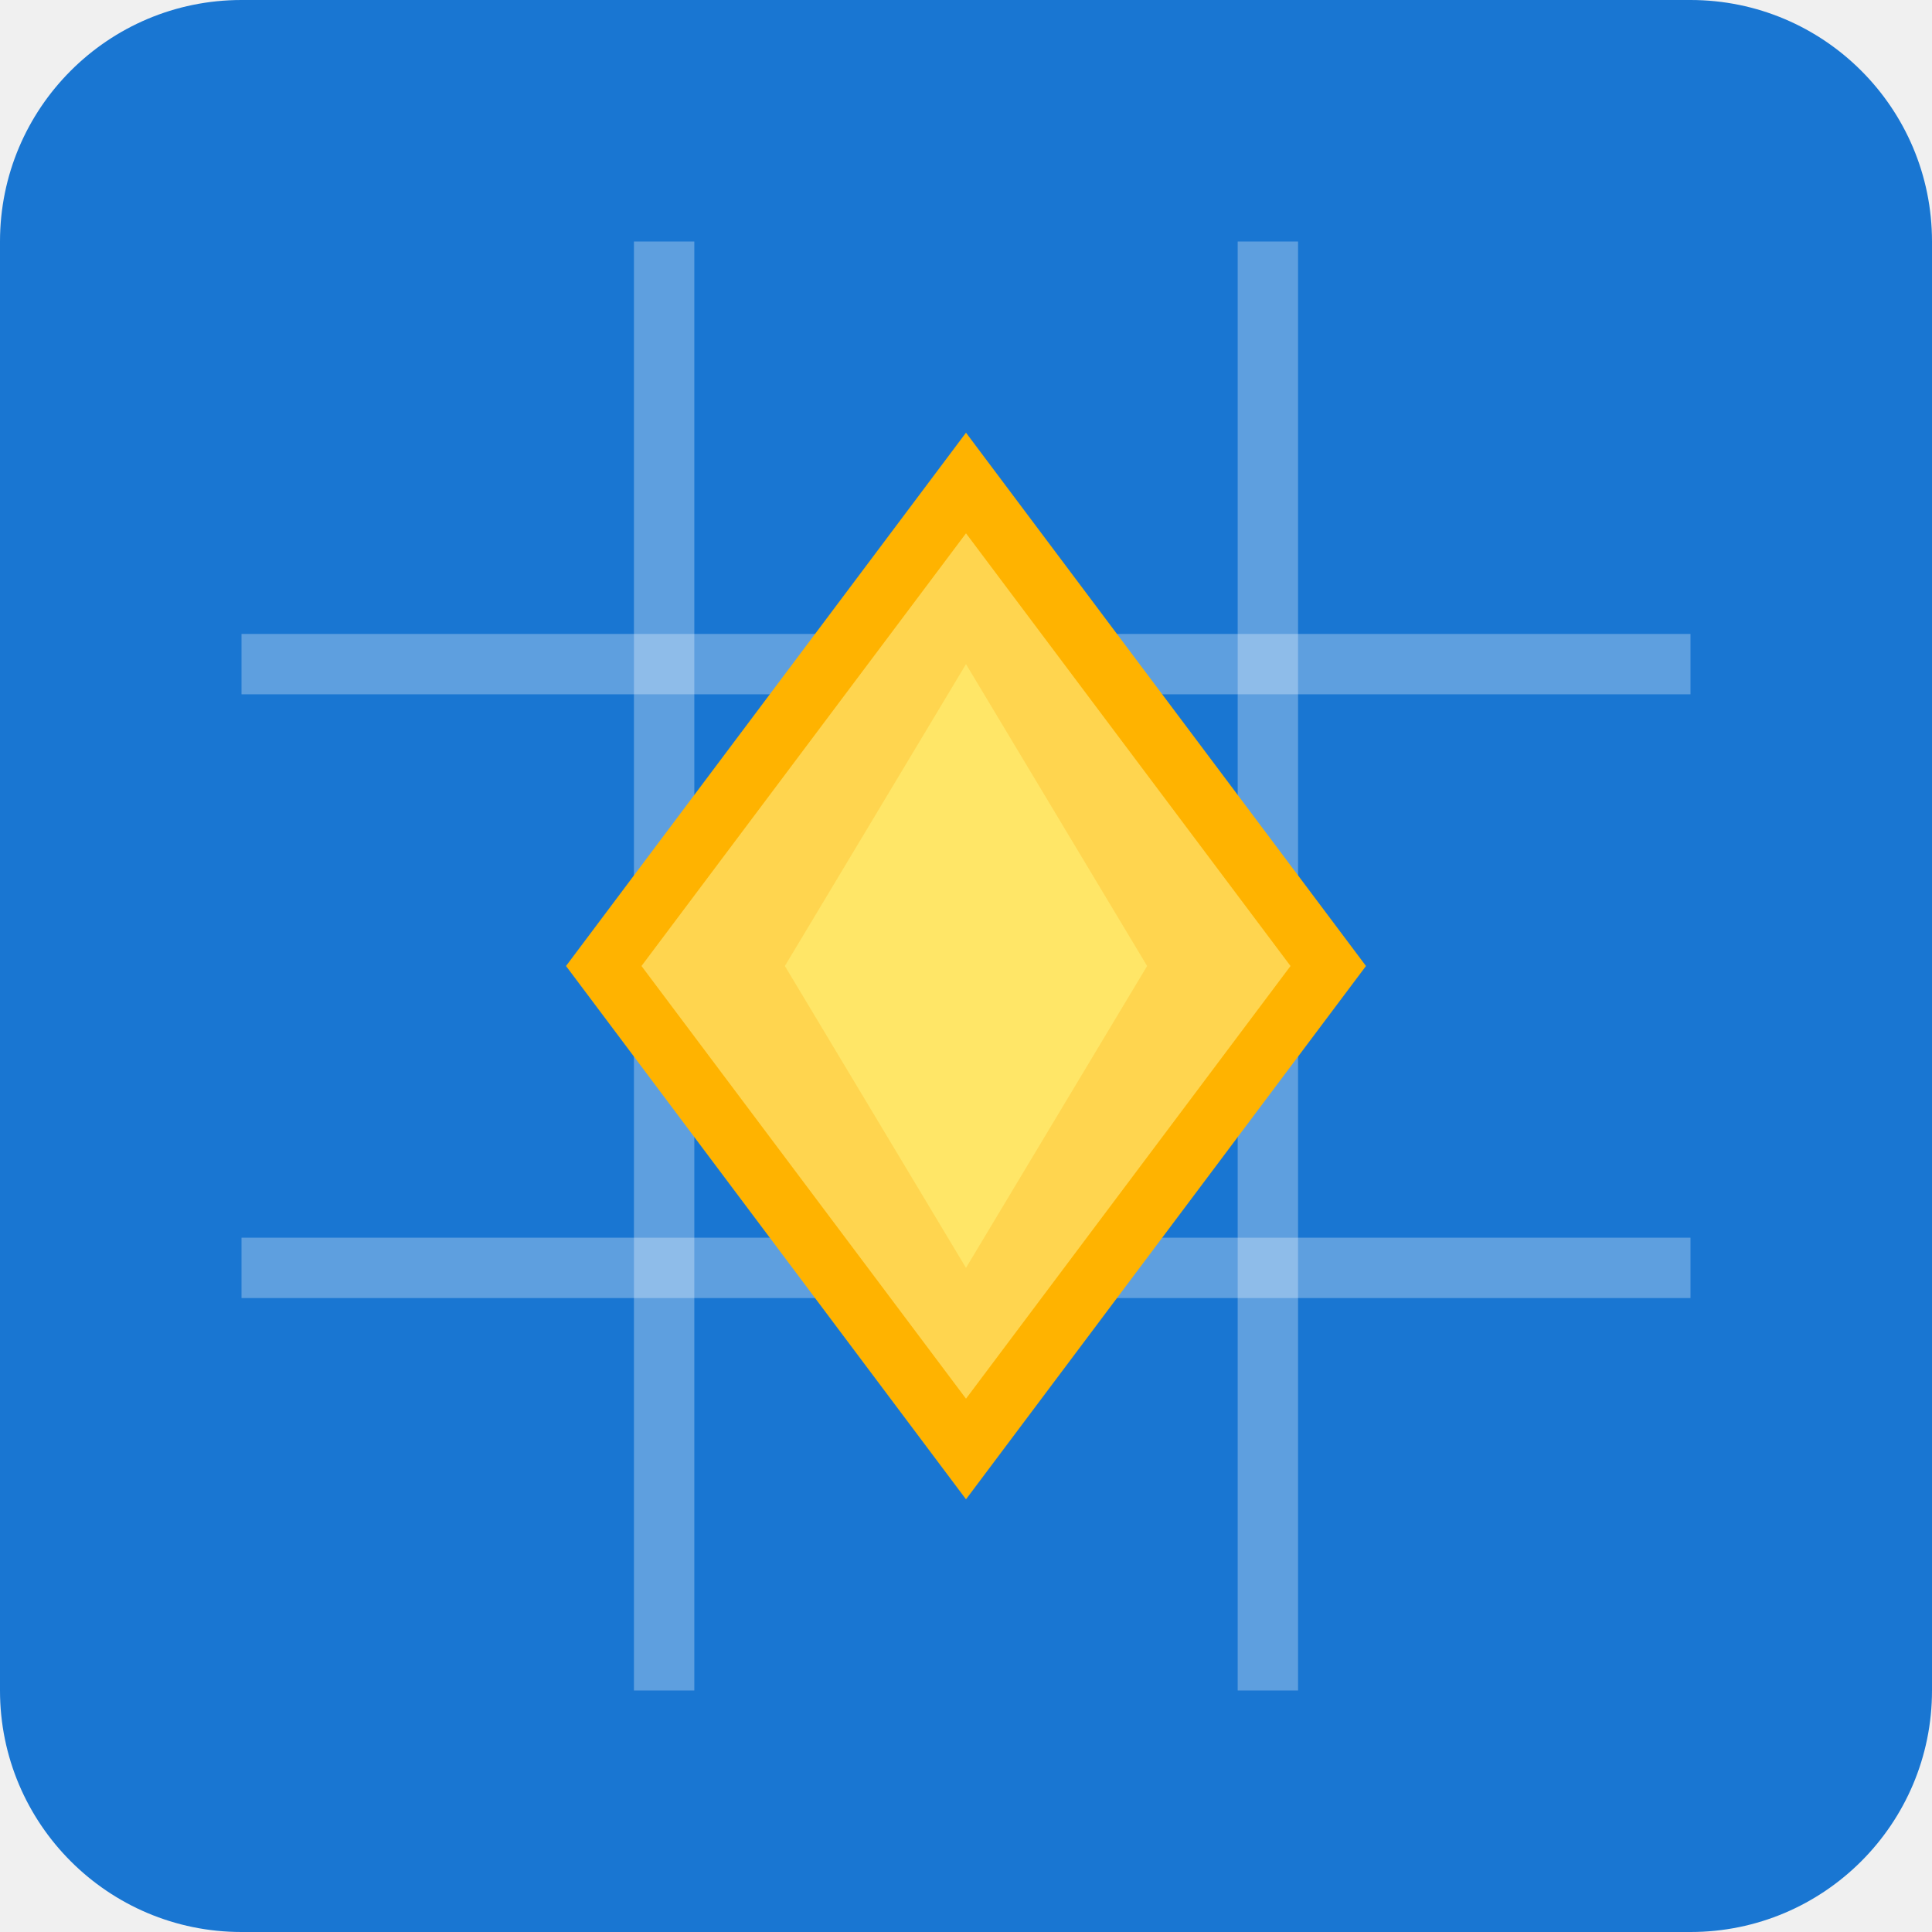
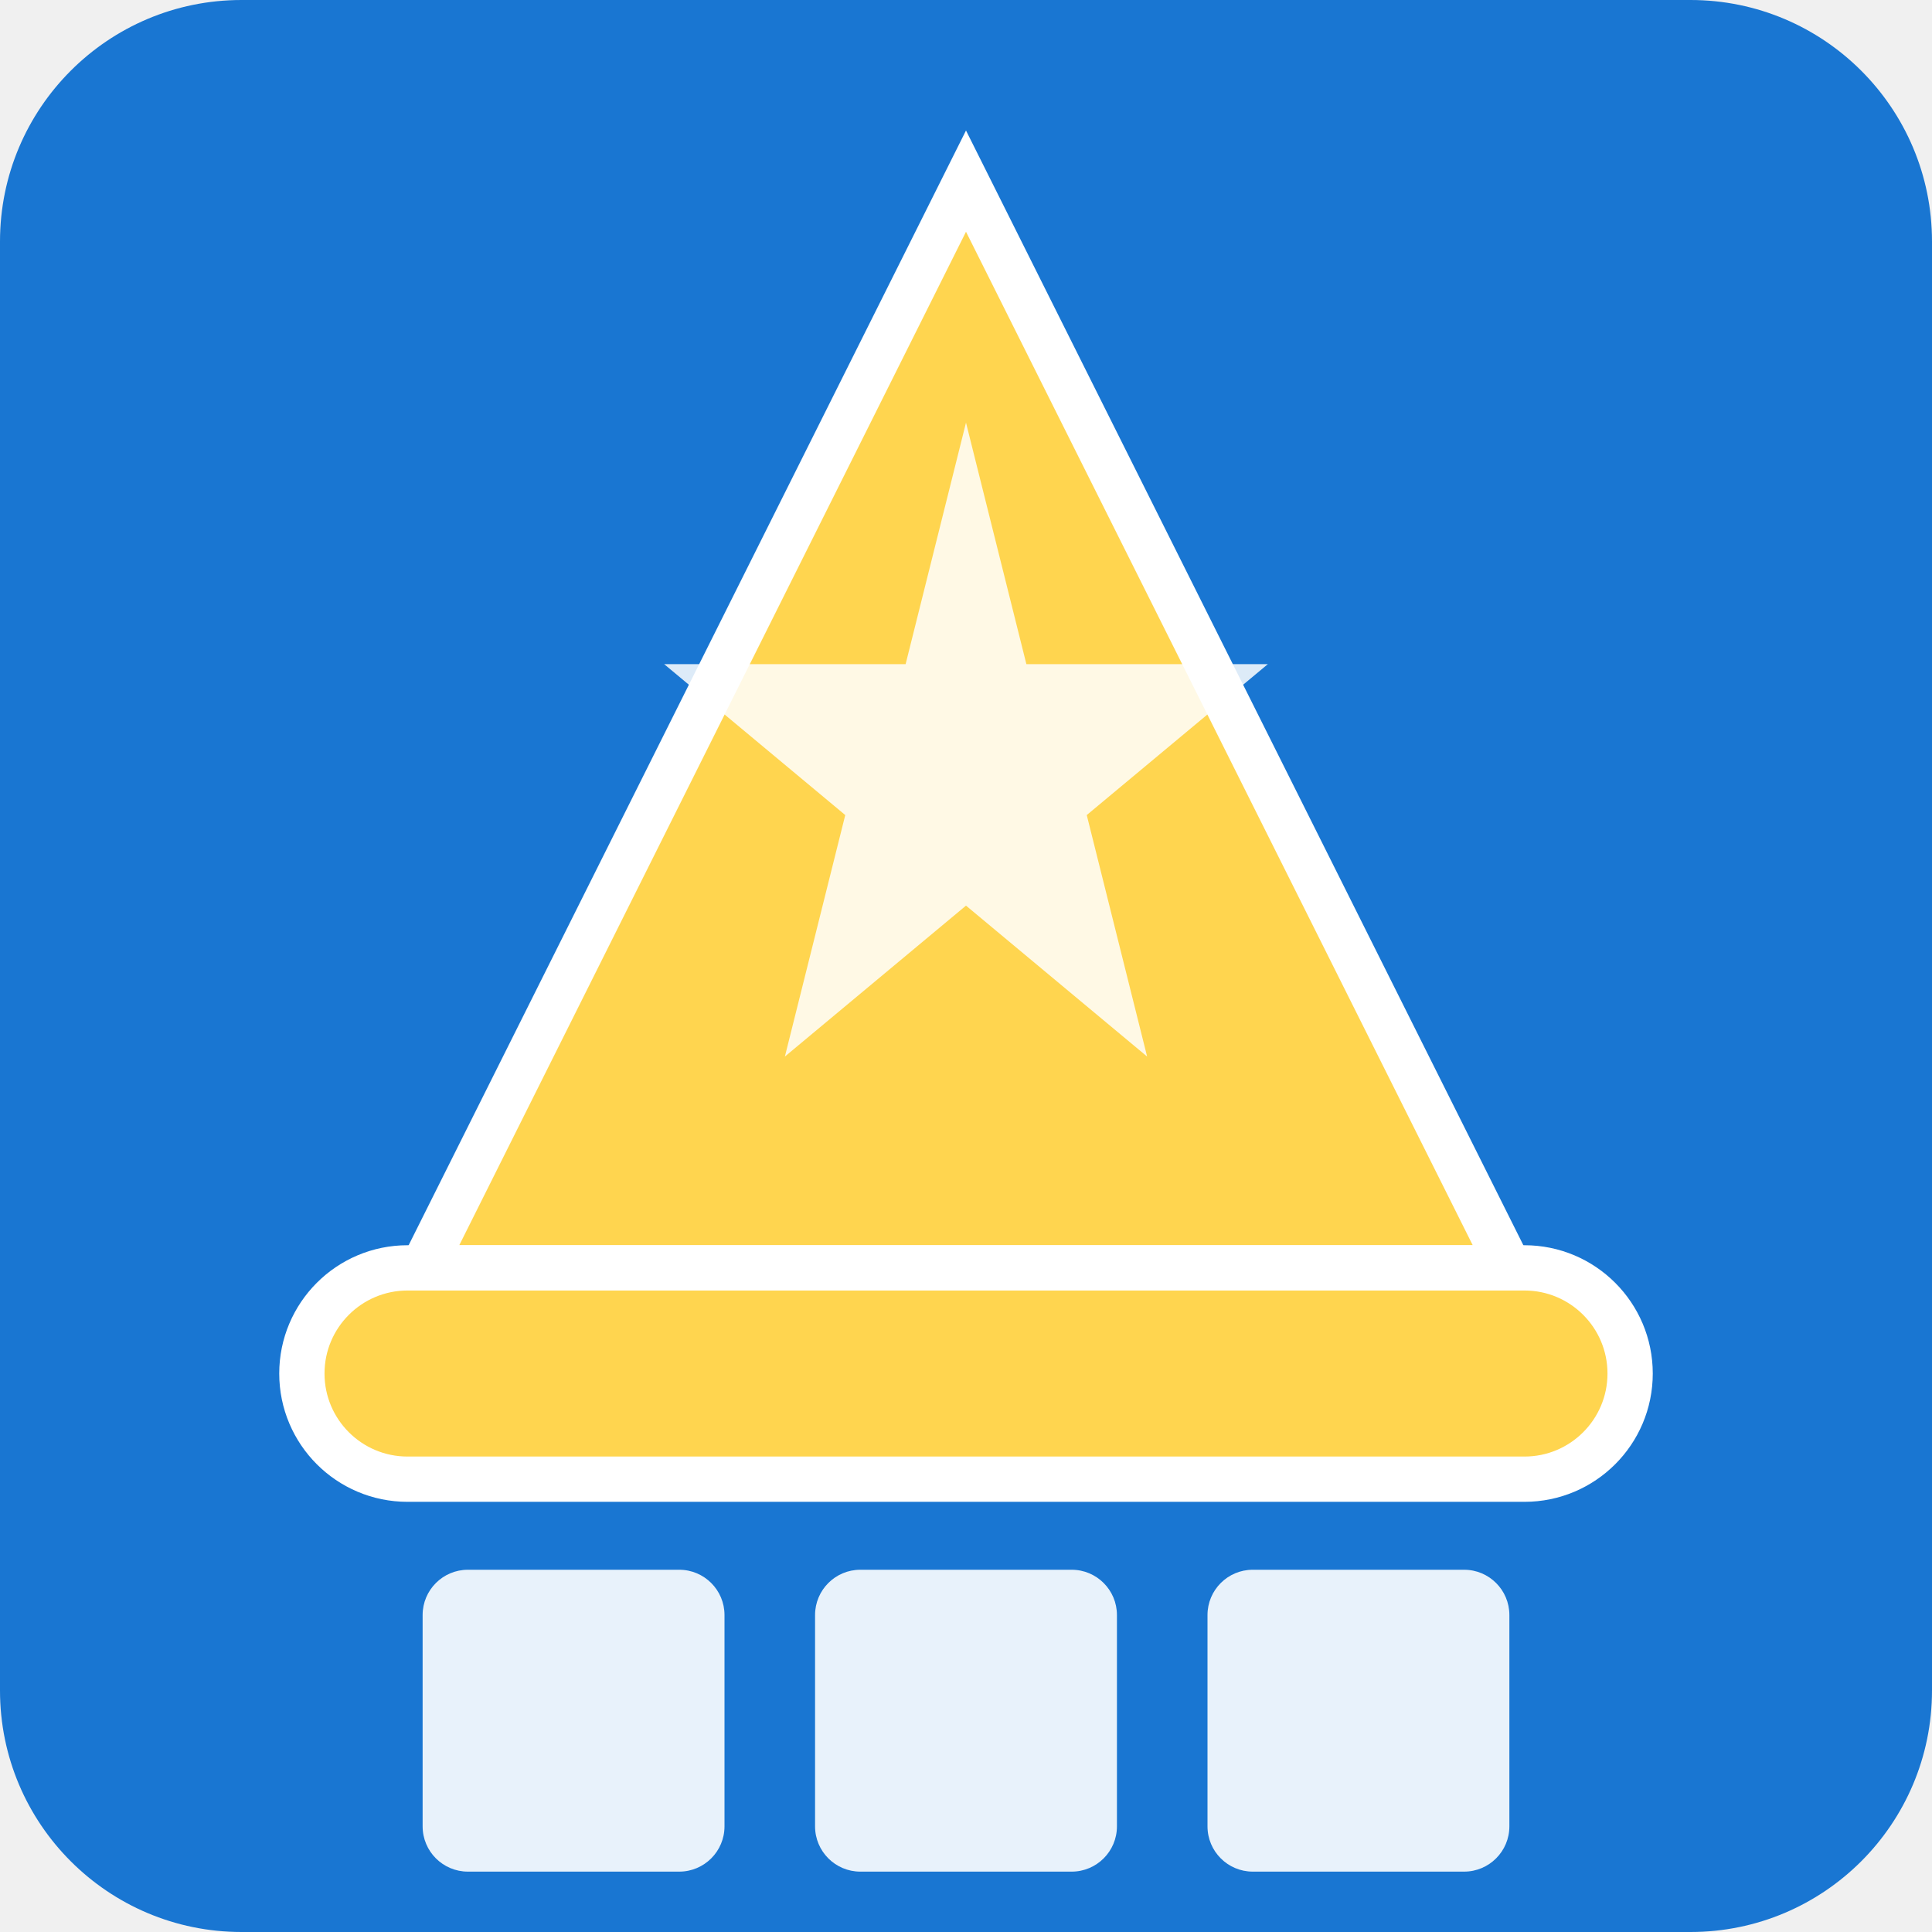
<svg xmlns="http://www.w3.org/2000/svg" viewBox="0 0 64 64">
  <rect width="64" height="64" rx="8" fill="#1976D2" />
-   <line x1="22" y1="8" x2="22" y2="56" stroke="rgba(255,255,255,0.3)" stroke-width="2" />
-   <line x1="42" y1="8" x2="42" y2="56" stroke="rgba(255,255,255,0.3)" stroke-width="2" />
-   <line x1="8" y1="22" x2="56" y2="22" stroke="rgba(255,255,255,0.3)" stroke-width="2" />
-   <line x1="8" y1="42" x2="56" y2="42" stroke="rgba(255,255,255,0.3)" stroke-width="2" />
-   <polygon points="32,16 44,32 32,48 20,32" fill="#FFD54F" stroke="#FFB300" stroke-width="2" />
-   <polygon points="32,22 38,32 32,42 26,32" fill="#FFF176" opacity="0.6" />
+   <polygon points="32,6 14,42 50,42" fill="#FFD54F" stroke="white" stroke-width="1.5" />
+   <rect x="10" y="42" width="44" height="7" rx="3.5" fill="#FFD54F" stroke="white" stroke-width="1.5" />
+   <polygon points="32,14 34,22 42,22 36,27 38,35 32,30 26,35 28,27 22,22 30,22" fill="white" opacity="0.85" />
+   <rect x="14" y="52" width="10" height="10" rx="1.5" fill="white" opacity="0.9" />
+   <rect x="27" y="52" width="10" height="10" rx="1.5" fill="white" opacity="0.9" />
+   <rect x="40" y="52" width="10" height="10" rx="1.5" fill="white" opacity="0.9" />
</svg>
